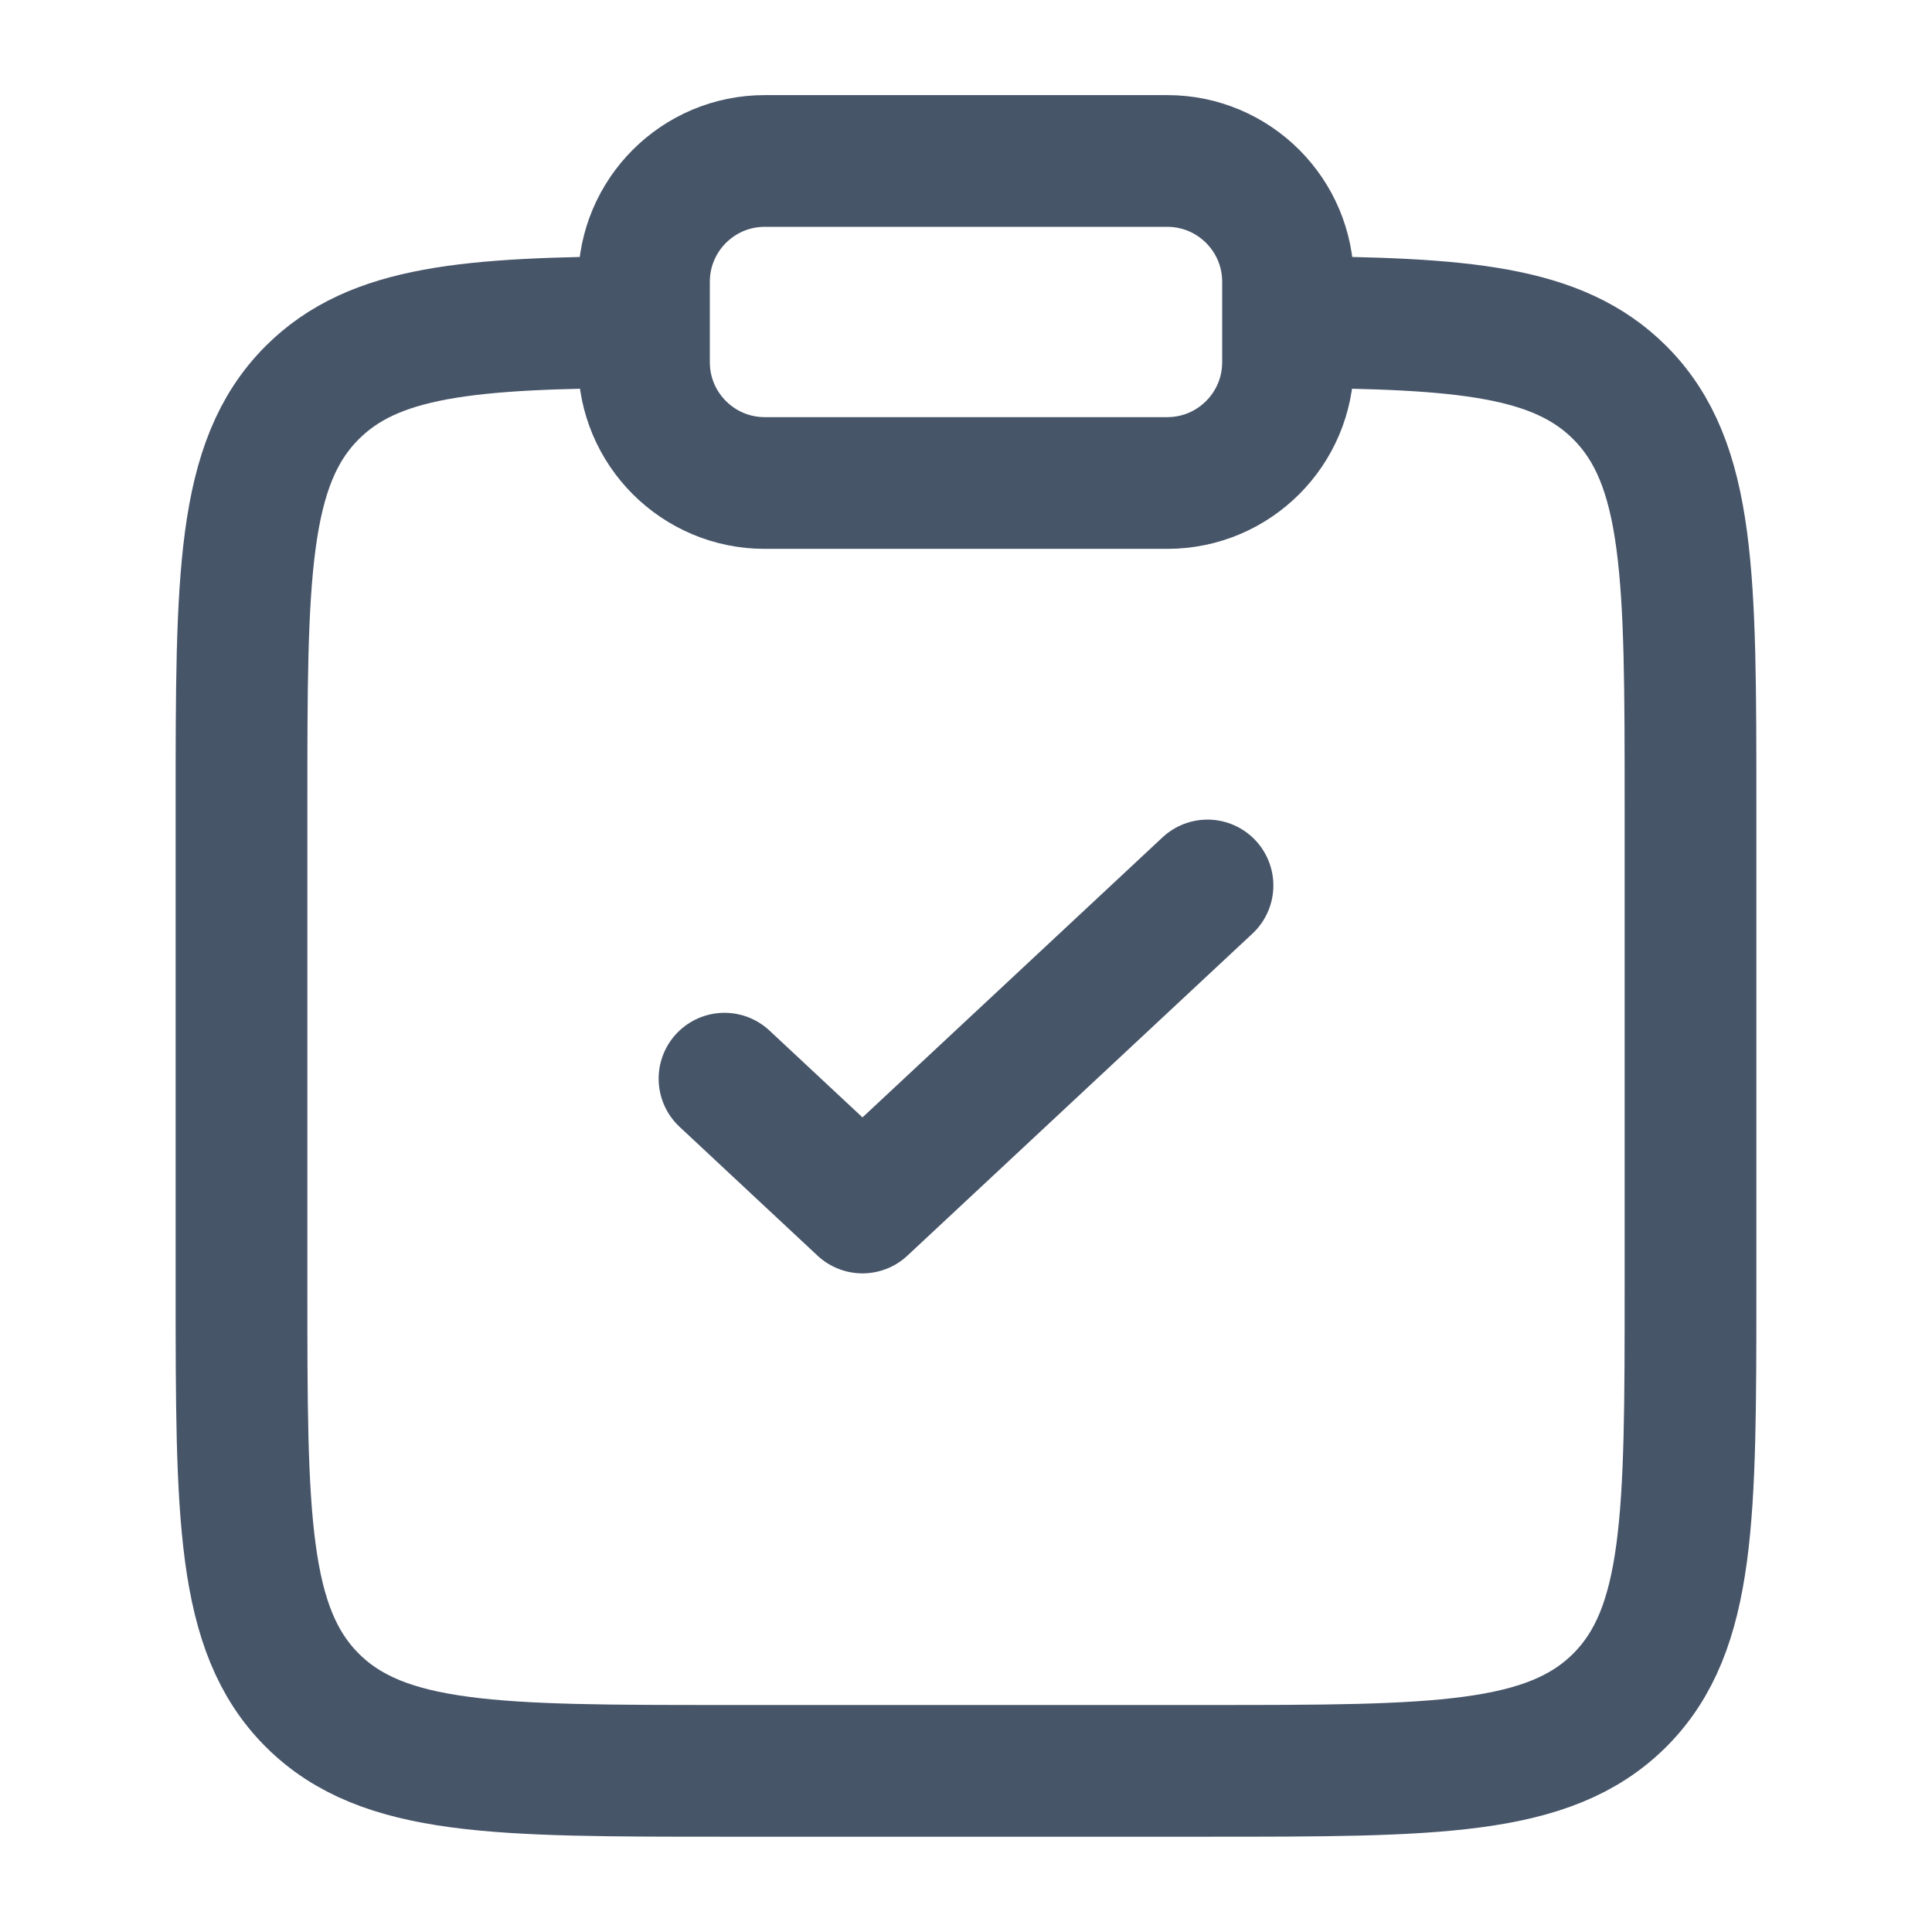
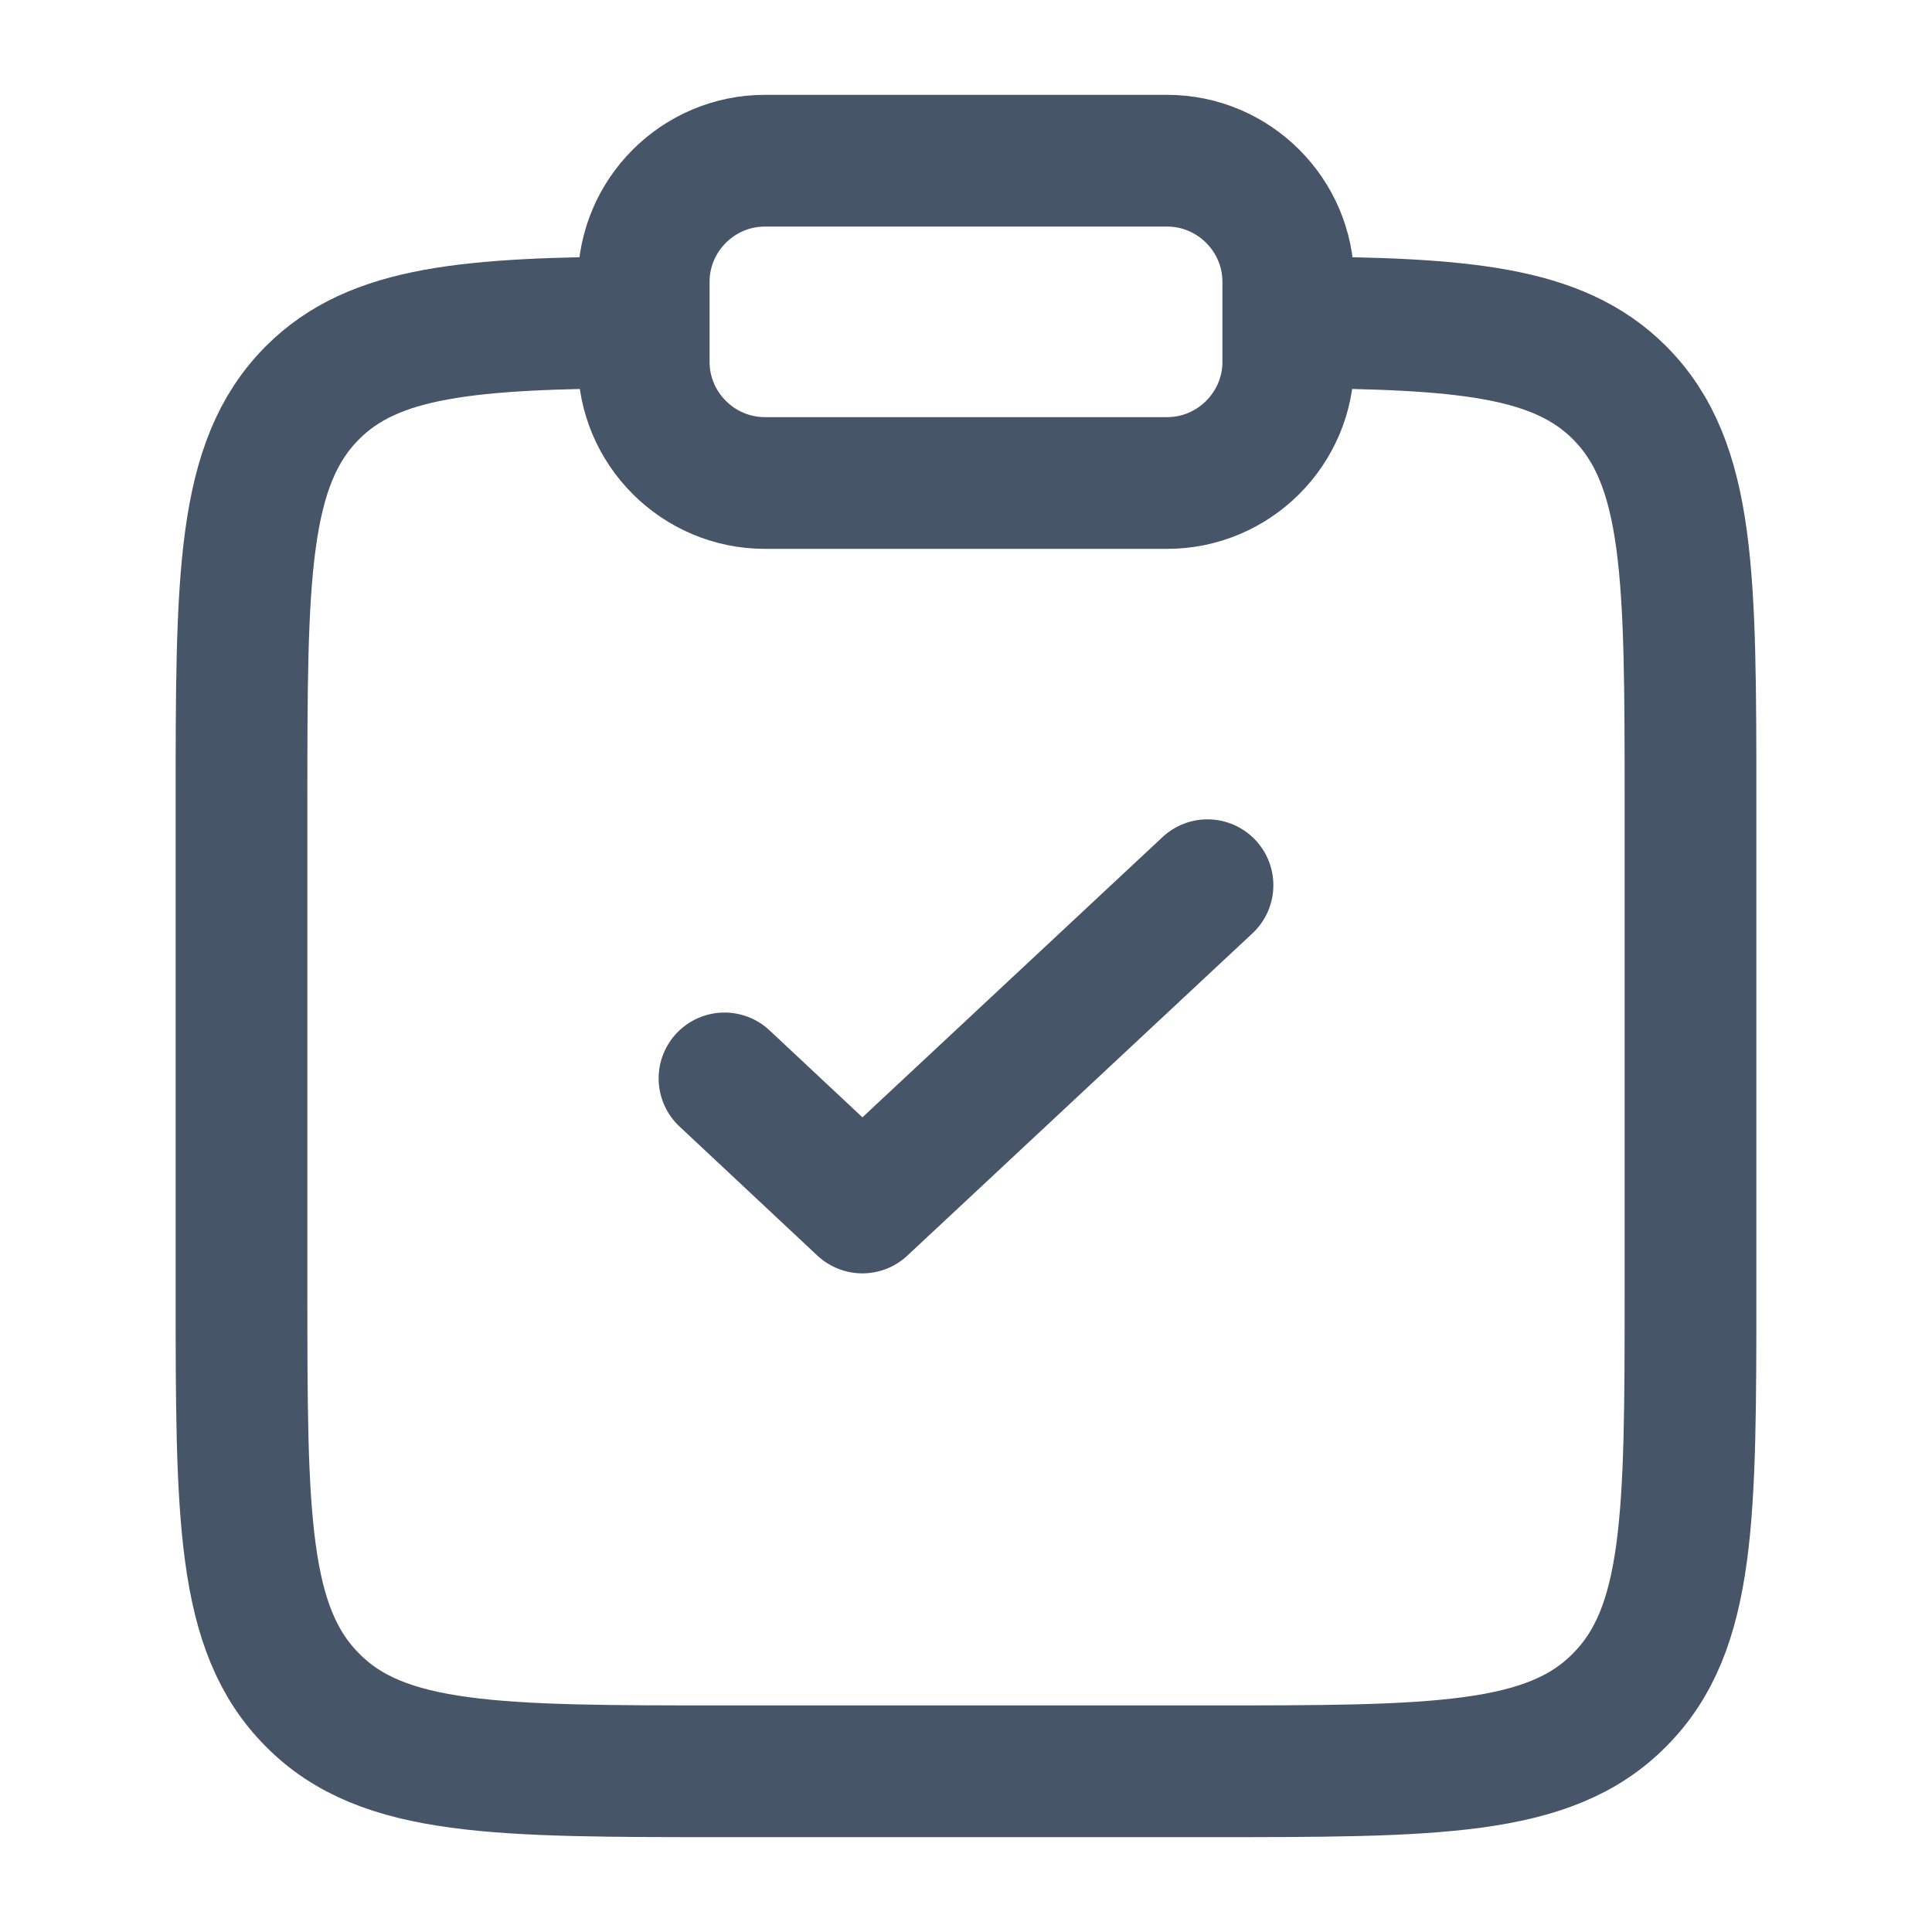
- <svg xmlns="http://www.w3.org/2000/svg" preserveAspectRatio="none" overflow="visible" style="display: block;" width="22" height="22" viewBox="0 0 22 22" fill="none">
-   <g id="Clipboard Check">
-     <path id="Vector" d="M14.667 3.667C16.66 3.678 17.74 3.766 18.445 4.471C19.25 5.276 19.25 6.572 19.25 9.165V14.665C19.25 17.258 19.25 18.554 18.445 19.36C17.639 20.165 16.343 20.165 13.75 20.165H8.25C5.657 20.165 4.361 20.165 3.555 19.36C2.75 18.554 2.75 17.258 2.75 14.665V9.165C2.75 6.572 2.75 5.276 3.555 4.471C4.26 3.766 5.34 3.678 7.333 3.667" stroke-width="1.5" stroke="#475569" />
-     <path id="Vector_2" d="M8.25 12.283L9.821 13.75L13.75 10.083" stroke-width="1.5" stroke-linecap="round" stroke-linejoin="round" stroke="#475569" />
-     <path id="Vector_3" d="M8.708 5.5H13.292C14.051 5.5 14.667 4.884 14.667 4.125V3.208C14.667 2.449 14.051 1.833 13.292 1.833H8.708C7.949 1.833 7.333 2.449 7.333 3.208V4.125C7.333 4.884 7.949 5.5 8.708 5.5Z" stroke-width="1.5" stroke="#475569" />
+ <svg xmlns="http://www.w3.org/2000/svg" width="22" height="22" viewBox="0 0 22 22" fill="none">
+   <g>
+     <path d="M14.67 3.67C16.66 3.68 17.74 3.77 18.44 4.47C19.25 5.28 19.25 6.57 19.25 9.17V14.67C19.25 17.26 19.25 18.55 18.44 19.36C17.64 20.17 16.34 20.17 13.75 20.17H8.25C5.66 20.17 4.36 20.17 3.56 19.36C2.75 18.55 2.75 17.26 2.75 14.67V9.17C2.75 6.57 2.75 5.28 3.56 4.47C4.26 3.77 5.34 3.68 7.33 3.67" stroke-width="1.5" stroke="#475569" />
+     <path d="M8.25 12.28L9.82 13.75L13.75 10.08" stroke-width="1.5" stroke-linecap="round" stroke-linejoin="round" stroke="#475569" />
+     <path d="M8.71 5.5H13.29C14.05 5.5 14.67 4.88 14.67 4.12V3.21C14.67 2.45 14.05 1.83 13.29 1.83H8.71C7.95 1.83 7.33 2.45 7.33 3.21V4.12C7.33 4.88 7.95 5.5 8.71 5.5Z" stroke-width="1.5" stroke="#475569" />
  </g>
</svg>
